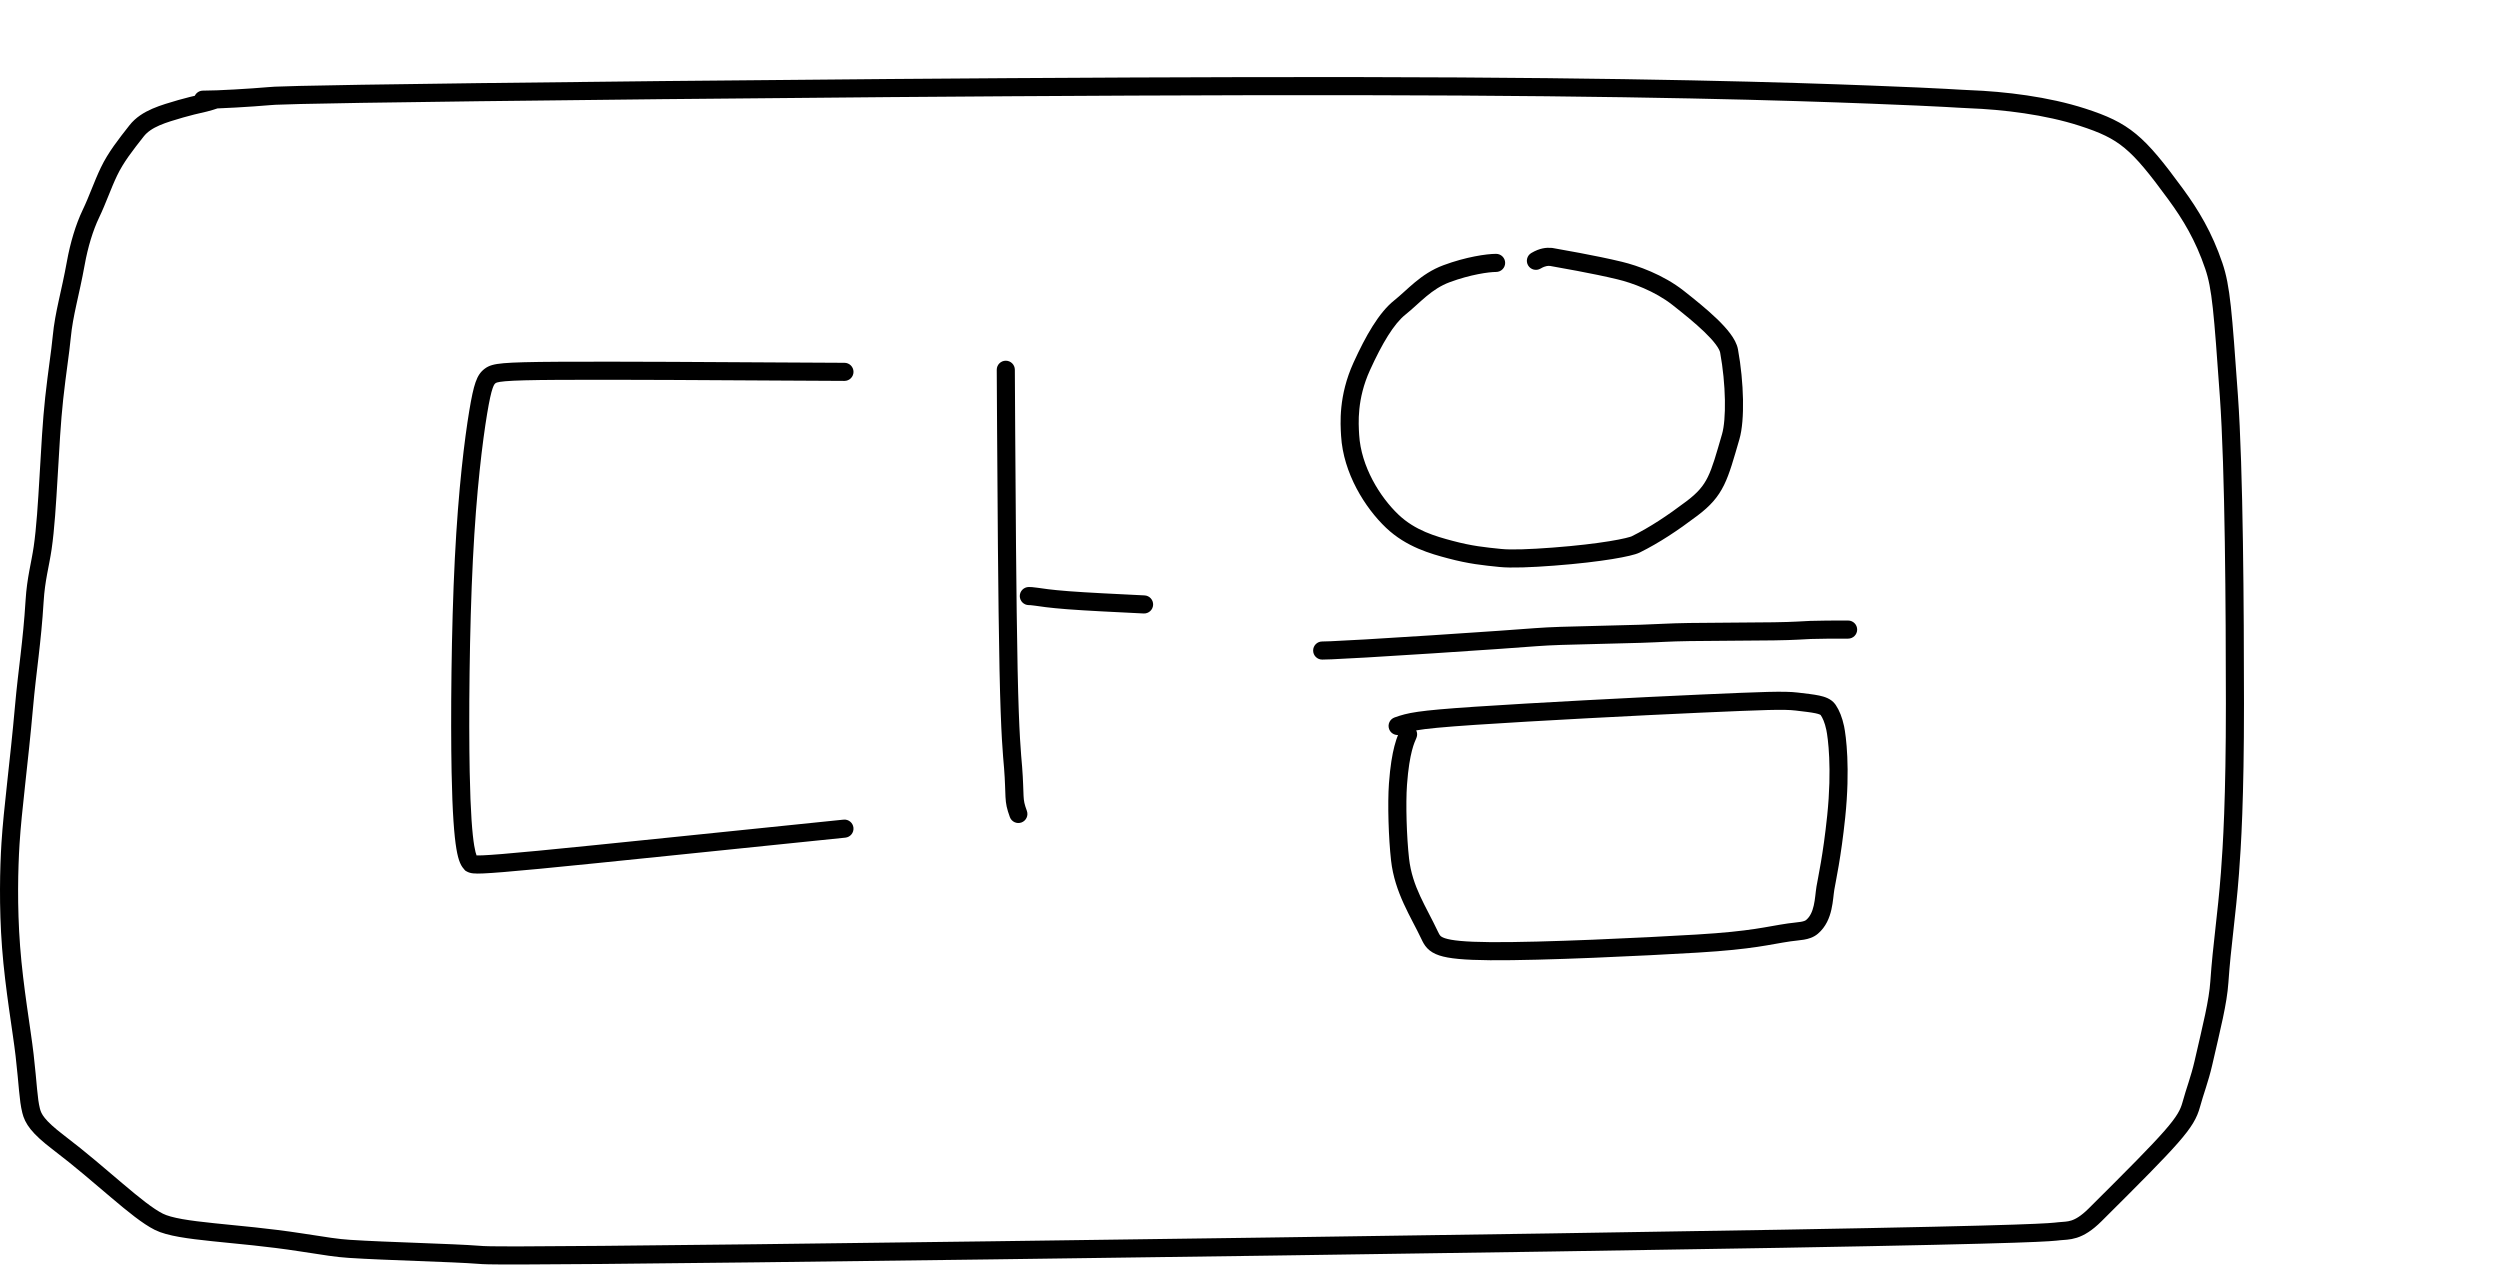
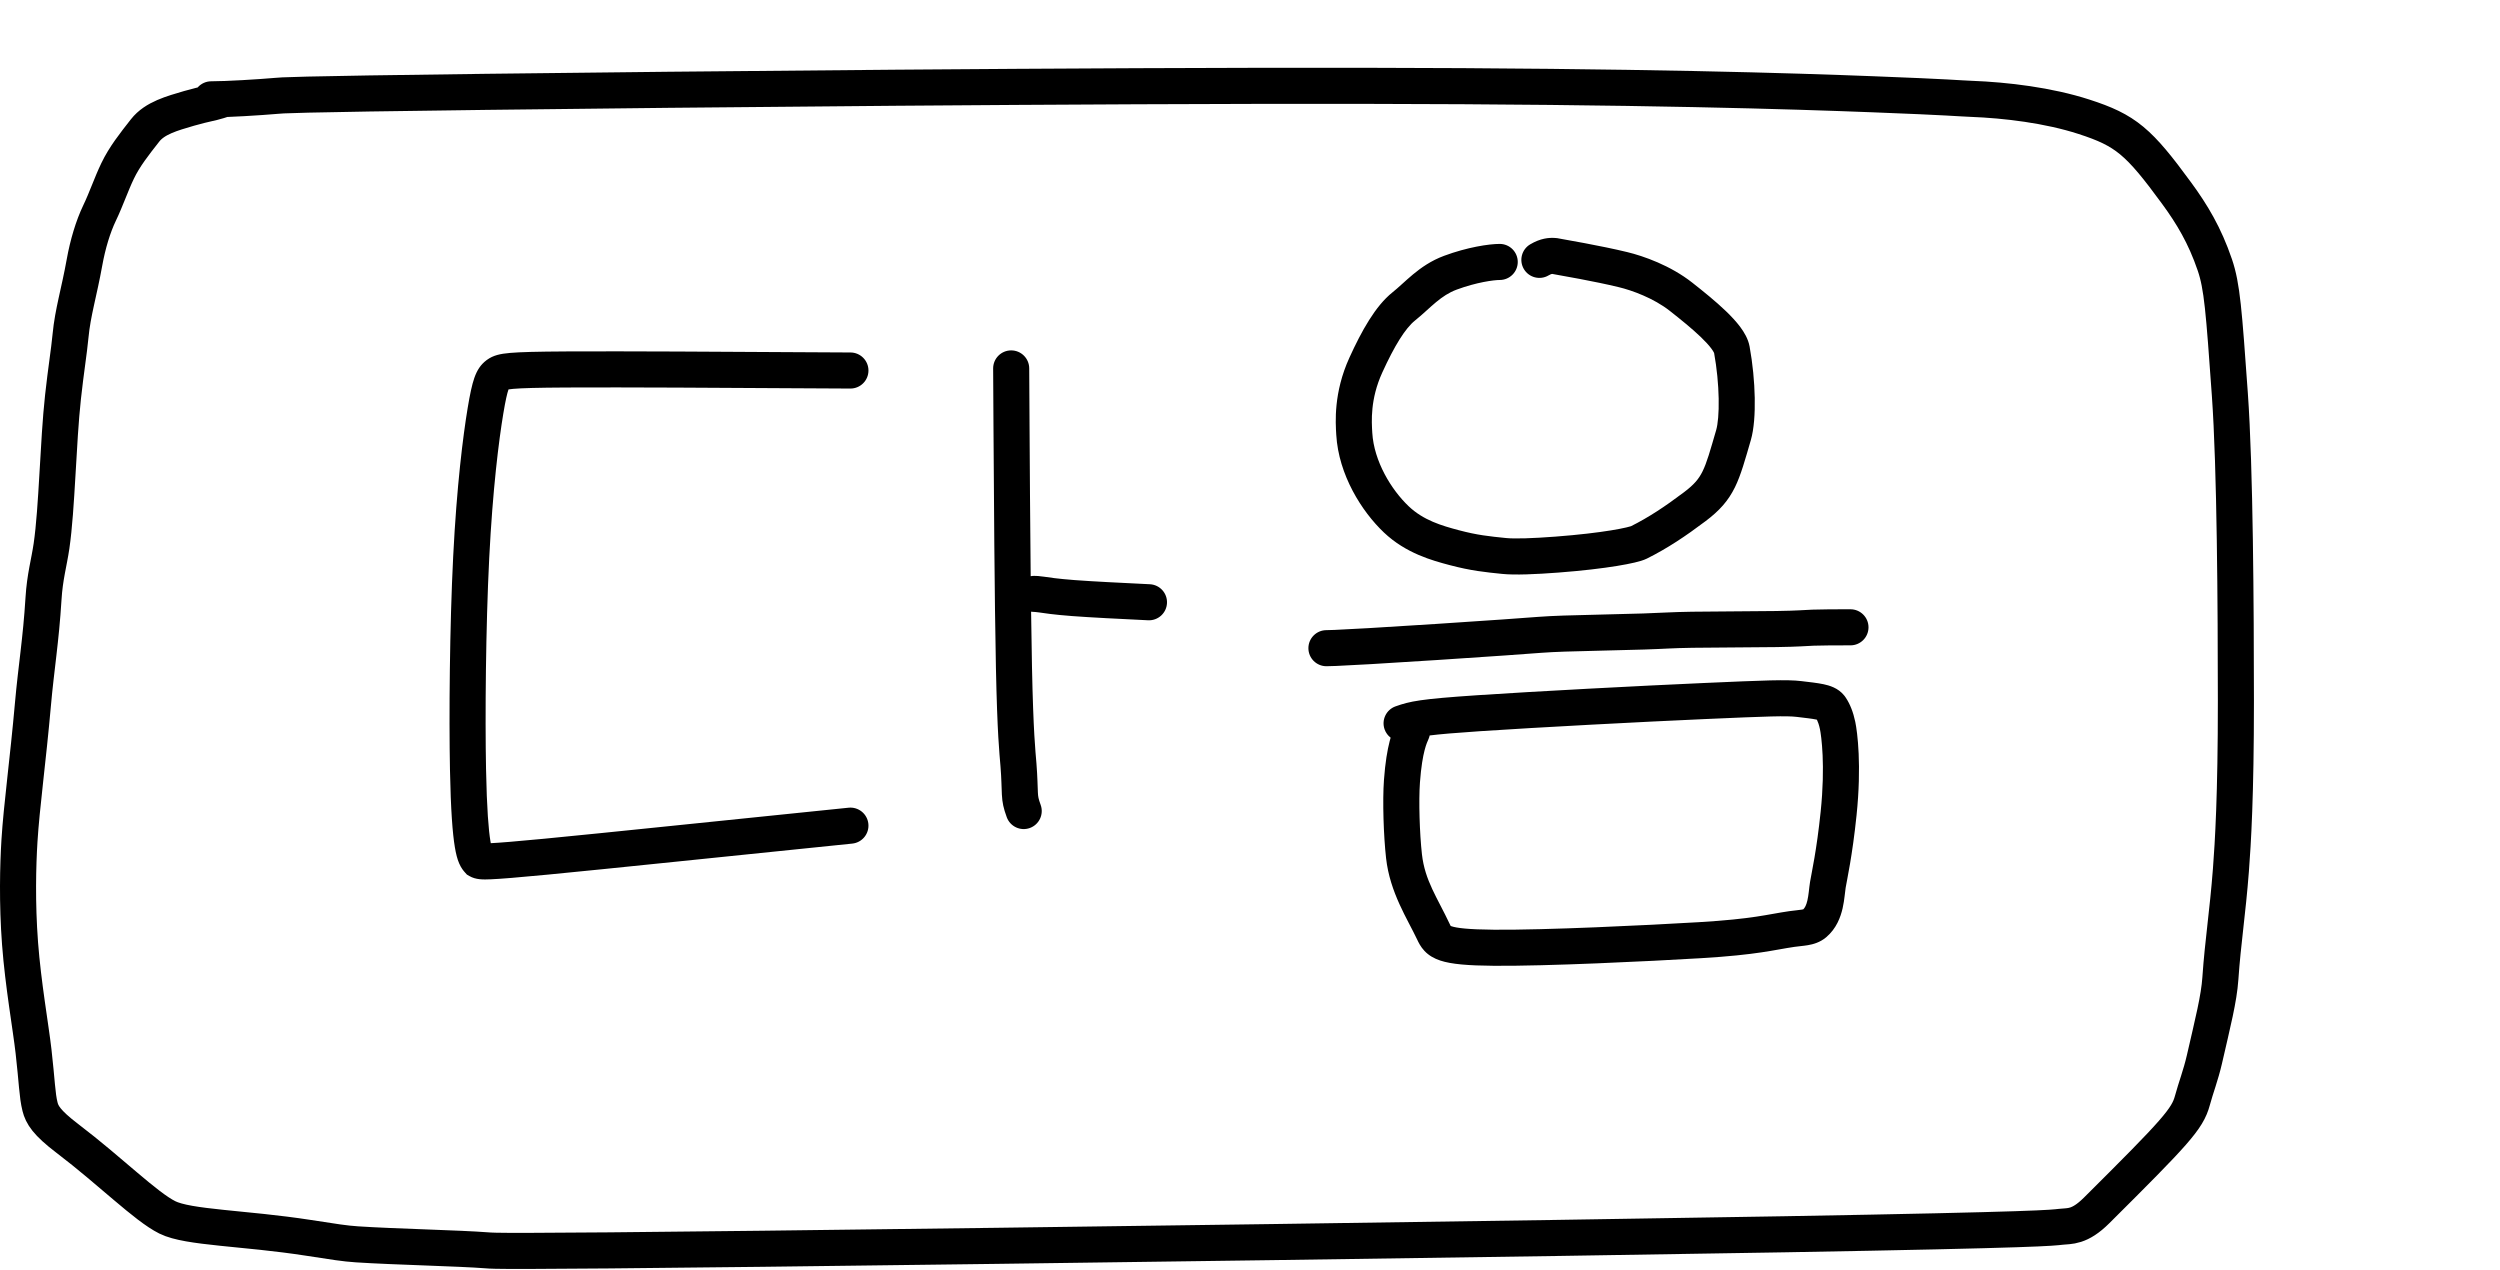
- <svg xmlns="http://www.w3.org/2000/svg" width="1381" height="699" viewBox="0 0 1381 699" fill="none">
-   <path d="M939.484 383.669C973.915 382.154 985.626 381.672 993.032 382.565C997.645 383.122 1001.79 383.556 1004.94 384.227C1007.83 384.842 1011.33 385.908 1013.56 388.761L1013.78 389.042L1014.16 389.589C1016.04 392.397 1017.65 396.326 1018.67 401.199C1019.74 406.365 1022.13 424.264 1019.3 451.486C1016.96 473.993 1014.1 486.525 1013.29 491.399C1013.07 492.691 1012.93 494.161 1012.69 496.161C1012.47 498.048 1012.17 500.225 1011.66 502.45C1010.66 506.862 1008.7 511.982 1004.21 515.788C1001.75 517.879 998.919 518.656 996.471 519.075C995.248 519.284 993.972 519.426 992.786 519.555C991.557 519.688 990.372 519.815 989.124 519.996C977.511 521.685 969.024 524.361 937.676 526.231C908.19 527.99 852.268 530.674 823.211 530.436C808.842 530.317 800.366 529.536 795.08 527.788C792.267 526.858 790.093 525.577 788.394 523.787C786.775 522.081 785.872 520.185 785.225 518.808C779.47 506.575 770.428 493.24 768.413 475.255C767.049 463.081 766.435 444.025 767.255 432.754C767.949 423.216 769.098 416.715 770.274 412.161C770.972 409.459 771.677 407.47 772.252 406.021C770.113 406.111 768.077 404.81 767.329 402.686C766.412 400.081 767.781 397.226 770.386 396.31C777.753 393.717 782.592 392.551 814.566 390.406C846.626 388.256 904.725 385.198 939.484 383.669ZM991.834 392.493C985.486 391.727 974.964 392.118 939.924 393.659C905.212 395.186 847.194 398.24 815.235 400.384C796.784 401.621 787.775 402.52 782.322 403.457C782.938 404.717 783.025 406.227 782.432 407.618C781.847 408.987 780.935 410.874 779.957 414.661C778.963 418.511 777.889 424.4 777.228 433.479C776.462 444.019 777.042 462.449 778.351 474.142C780.121 489.938 787.701 500.579 794.273 514.552C794.925 515.936 795.252 516.487 795.647 516.903C795.964 517.236 796.591 517.755 798.219 518.293C801.817 519.483 808.795 520.317 823.293 520.437C851.97 520.672 907.581 518.009 937.08 516.249C967.866 514.413 975.42 511.883 987.685 510.1C989.147 509.887 990.524 509.742 991.704 509.613C992.926 509.48 993.907 509.368 994.784 509.218C996.536 508.918 997.285 508.552 997.747 508.161C999.878 506.355 1001.13 503.664 1001.91 500.226C1002.3 498.525 1002.55 496.767 1002.76 494.978C1002.96 493.302 1003.16 491.355 1003.42 489.759C1004.31 484.397 1007.06 472.556 1009.35 450.454C1012.08 424.167 1009.72 407.308 1008.87 403.236C1008.01 399.059 1006.72 396.362 1005.7 394.949C1005.63 394.899 1005.04 394.472 1002.86 394.008C1000.28 393.459 996.81 393.094 991.834 392.493ZM308.874 199.835C341.13 199.65 400.372 200.032 431.139 200.223C461.927 200.414 464.202 200.413 466.475 200.413C469.236 200.413 471.474 202.652 471.475 205.413C471.475 208.174 469.236 210.413 466.475 210.413C464.164 210.413 461.851 210.413 431.077 210.222C400.278 210.031 341.112 209.649 308.932 209.834C292.789 209.927 284.078 210.166 279.111 210.6C274.184 211.03 273.852 211.598 273.732 211.689C273.419 211.927 272.903 212.264 272.137 214.455C271.28 216.905 270.328 221.075 269.076 228.633C266.604 243.562 263.185 270.492 261.231 309.12C259.276 347.785 258.895 397.322 259.46 426.433C259.898 449.004 260.908 460.842 261.964 467.192C262.457 470.156 262.93 471.722 263.26 472.543C263.928 472.559 264.979 472.56 266.574 472.492C271.393 472.287 280.3 471.586 297.233 469.964C331.053 466.725 396.323 459.854 465.968 452.767C468.715 452.487 471.168 454.487 471.448 457.234C471.728 459.982 469.728 462.435 466.98 462.715C397.406 469.795 332.043 476.675 298.186 479.918C281.281 481.537 272.122 482.265 267 482.483C262.282 482.685 259.859 482.583 257.723 481.34L257.038 480.942L256.511 480.353C255.925 479.698 254.998 478.659 254.136 476.649C253.359 474.84 252.691 472.389 252.1 468.833C250.918 461.728 249.902 449.285 249.462 426.627C248.893 397.32 249.275 347.547 251.244 308.615C253.215 269.647 256.671 242.338 259.211 226.999C260.465 219.424 261.528 214.498 262.696 211.156C263.954 207.557 265.47 205.405 267.691 203.721C270.106 201.89 272.765 201.116 278.241 200.638C283.681 200.163 292.799 199.927 308.874 199.835ZM555.6 199.256C558.361 199.256 560.599 201.495 560.6 204.256C560.6 205 560.599 205.739 560.79 237.659C560.981 269.579 561.363 332.561 562.132 369.757C562.899 406.858 564.036 416.298 564.623 423.655C565.214 431.066 565.243 436.532 565.413 439.662C565.573 442.611 565.833 444.038 567.245 447.937C568.185 450.533 566.843 453.399 564.247 454.34C561.651 455.28 558.783 453.937 557.843 451.341C556.153 446.675 555.649 444.281 555.428 440.205C555.216 436.309 555.245 431.843 554.655 424.45C554.061 417.003 552.907 407.345 552.135 369.964C551.364 332.677 550.982 269.61 550.791 237.719C550.6 205.829 550.6 205.04 550.6 204.256C550.6 201.495 552.838 199.256 555.6 199.256ZM1020.9 342.782C1023.66 342.783 1025.9 345.021 1025.9 347.782C1025.9 350.543 1023.66 352.782 1020.9 352.782C1012.99 352.782 1005.46 352.783 1000.38 352.976C995.463 353.162 992.432 353.557 979.847 353.748C973.541 353.844 964.931 353.892 956.396 353.94C947.842 353.989 939.362 354.038 933.263 354.136C920.983 354.333 918.707 354.703 906.445 355.101C900.437 355.295 892.264 355.488 884.184 355.681C876.087 355.873 868.085 356.065 862.369 356.258C850.995 356.642 848.893 357.009 829.121 358.39C809.473 359.762 773.547 362.141 754.769 363.203C734.537 364.347 732.073 364.356 730.377 364.356C727.616 364.356 725.377 362.118 725.377 359.356C725.377 356.595 727.616 354.356 730.377 354.356C731.737 354.356 733.906 354.366 754.205 353.219C772.916 352.161 808.789 349.785 828.425 348.414C847.936 347.052 850.419 346.655 862.032 346.264C867.809 346.069 875.868 345.875 883.947 345.683C892.045 345.49 900.167 345.298 906.121 345.105C917.783 344.727 920.855 344.333 933.102 344.137C939.266 344.038 947.805 343.989 956.34 343.94C964.894 343.892 973.448 343.844 979.694 343.749C992.214 343.559 994.531 343.19 1000 342.982C1005.32 342.781 1013.07 342.782 1020.9 342.782ZM568.331 324.263C569.368 324.263 570.371 324.285 573.248 324.694C575.925 325.075 580.369 325.818 590.384 326.58C600.49 327.349 616.068 328.11 632.235 328.898C634.993 329.033 637.12 331.378 636.985 334.136C636.851 336.894 634.506 339.021 631.748 338.887C615.645 338.101 599.901 337.334 589.625 336.552C579.257 335.763 574.534 334.978 571.84 334.595C570.553 334.412 569.808 334.332 569.335 334.296C568.904 334.263 568.672 334.263 568.331 334.263C565.57 334.263 563.331 332.024 563.331 329.263C563.331 326.501 565.57 324.263 568.331 324.263ZM845.892 139.765C850.58 136.991 854.203 136.717 856.927 136.928L857.46 136.976L857.67 136.997L857.877 137.036C860.783 137.583 881.572 141.113 895.944 144.615H895.943C904.491 146.669 918.76 151.692 930.085 160.616C935.986 165.266 942.843 170.76 948.422 176.133C951.212 178.82 953.789 181.579 955.799 184.277C957.744 186.89 959.485 189.873 960.053 192.981C961.734 202.192 962.665 211.972 962.831 220.668C962.994 229.237 962.425 237.21 960.86 242.588C957.656 253.598 955.488 261.566 952.37 267.915C949.074 274.626 944.768 279.495 937.633 284.873C926.501 293.263 916.729 299.754 905.818 305.199C904.472 305.871 902.398 306.465 900.095 307.008C897.633 307.588 894.433 308.214 890.535 308.847C882.732 310.114 871.984 311.433 858.476 312.459C845.953 313.41 834.8 313.861 828.381 313.206C818.937 312.242 811.465 311.514 799.85 308.429C790.431 305.927 776.894 302.23 765.663 291.567C754.047 280.539 742.02 261.398 740.814 240.765C740.423 234.067 739.321 218.673 747.674 200.332C754.396 185.572 761.665 172.726 770.118 165.978C771.913 164.545 773.672 162.969 775.569 161.253C777.434 159.567 779.438 157.74 781.572 155.971C785.88 152.399 790.907 148.894 797.362 146.499C809.761 141.9 821.152 140.226 826.446 140.226C829.207 140.226 831.446 142.464 831.446 145.226C831.446 147.987 829.207 150.225 826.446 150.226C822.55 150.226 812.342 151.608 800.841 155.874C795.827 157.734 791.782 160.496 787.955 163.669C786.022 165.272 784.193 166.937 782.276 168.67C780.393 170.373 778.423 172.144 776.357 173.793C769.984 178.881 763.537 189.629 756.774 204.477C749.485 220.483 750.425 233.8 750.798 240.182C751.816 257.606 762.22 274.509 772.549 284.315C781.745 293.046 792.969 296.254 802.417 298.764C813.217 301.633 820.02 302.301 829.396 303.258C834.798 303.809 845.091 303.446 857.719 302.487C870.995 301.479 881.456 300.191 888.932 298.977C892.673 298.369 895.632 297.786 897.802 297.274C898.888 297.019 899.743 296.788 900.38 296.593C900.696 296.495 900.939 296.413 901.116 296.347C901.301 296.278 901.368 296.245 901.353 296.252C911.52 291.178 920.754 285.073 931.614 276.888C937.805 272.222 940.942 268.502 943.394 263.508C946.025 258.151 947.911 251.297 951.259 239.794C952.391 235.903 952.991 229.158 952.833 220.858C952.677 212.686 951.797 203.443 950.215 194.777C950.059 193.924 949.397 192.424 947.778 190.25C946.223 188.161 944.071 185.827 941.484 183.336C936.309 178.351 929.818 173.138 923.895 168.471C914.105 160.755 901.343 156.196 893.593 154.335L893.585 154.333L893.576 154.331C879.893 150.997 860.268 147.642 856.298 146.912C855.664 146.854 855.072 146.847 854.37 146.979C853.603 147.125 852.498 147.476 850.984 148.371C848.608 149.777 845.542 148.99 844.136 146.614C842.729 144.238 843.516 141.171 845.892 139.765Z" fill="black" />
-   <path d="M112.111 55.067C120.92 55.067 138.724 53.968 148.433 53.127C150.953 52.908 153.146 52.302 264.469 50.92C375.792 49.538 596.174 47.339 751.197 47.581C906.22 47.822 989.206 50.57 1033.33 52.261C1077.46 53.951 1080.2 54.501 1087.66 54.784C1107.2 55.525 1130.66 58.364 1150.34 64.734C1173.56 72.252 1180.69 78.349 1201.75 107.135C1210.22 118.707 1217.33 130.476 1222.91 146.871C1226.97 158.811 1227.91 172.144 1231.23 218.667C1234.15 259.623 1234.55 336.085 1234.58 388.628C1234.6 441.171 1232.95 467.551 1231.83 482.24C1229.98 506.371 1227.39 521.876 1225.98 542.394C1225.21 553.693 1221.83 566.809 1217.12 587.368C1215.09 596.183 1212.4 602.948 1210.45 610.167C1207.68 620.364 1201.31 627.362 1157.33 671.095C1147.8 680.568 1142.52 679.589 1137.51 680.139C1132.5 680.688 1127 681.787 984.576 684.277C842.152 686.767 562.966 690.614 417.494 692.321C272.022 694.028 268.724 693.478 265.102 693.195C249.299 691.96 213.966 691.247 192.924 689.864C186.03 689.412 180.408 688.482 166.094 686.267C130.157 680.706 99.404 680.721 87.771 674.918C75.63 668.86 56.753 649.728 32.338 631.143C20.769 622.335 18.299 617.986 17.192 613.564C15.561 607.054 15.518 599.683 13.594 582.871C12.043 569.309 7.824 545.725 6.117 523.109C4.41 500.493 4.959 479.609 5.792 466.102C6.967 447.038 10.505 421.653 13.278 390.302C15.041 370.361 17.716 354.937 19.123 331.88C19.864 319.748 22.179 312.137 23.562 302.702C26.626 281.788 27.175 245.188 29.94 219.999C31.582 205.034 33.271 194.993 34.112 186.116C35.339 173.161 38.833 162.251 41.873 145.339C43.653 135.43 46.594 125.613 50.2 118.102C53.93 110.331 56.586 102.297 60.192 94.786C64.013 86.826 69.343 80.081 75.447 72.303C80.873 65.389 90.427 62.861 99.862 60.071C103.75 58.964 108.197 57.848 113.185 56.74C115.425 56.182 117.073 55.633 118.772 55.067" stroke="black" stroke-width="10" stroke-linecap="round" />
+ <svg xmlns="http://www.w3.org/2000/svg" width="1386" height="704" viewBox="0 0 1386 704" fill="none">
+   <path d="M944.265 378.674C978.39 377.173 990.696 376.644 998.631 377.602C1003.06 378.137 1007.54 378.604 1010.98 379.336C1013.99 379.976 1019.09 381.318 1022.5 385.678L1022.83 386.109L1023.3 386.791C1025.64 390.269 1027.45 394.85 1028.56 400.182C1029.75 405.895 1032.15 424.314 1029.27 452.003C1026.92 474.712 1023.99 487.588 1023.22 492.22C1023.03 493.36 1022.91 494.59 1022.66 496.753C1022.43 498.689 1022.11 501.076 1021.54 503.563C1020.42 508.461 1018.12 514.796 1012.45 519.603C1008.98 522.544 1005.11 523.525 1002.31 524.003C1000.92 524.242 999.496 524.398 998.327 524.525C997.073 524.662 995.985 524.777 994.844 524.943C983.558 526.585 974.603 529.336 942.974 531.223C913.495 532.981 857.417 535.676 828.17 535.436C813.866 535.318 804.641 534.562 798.511 532.535C795.106 531.41 792.158 529.748 789.767 527.23C787.537 524.879 786.346 522.31 785.7 520.937C780.355 509.575 770.582 494.892 768.444 475.812C767.054 463.398 766.422 444.027 767.268 432.391C767.979 422.624 769.167 415.818 770.433 410.911C770.611 410.223 770.791 409.575 770.969 408.966C769.475 407.825 768.283 406.252 767.612 404.346C765.779 399.136 768.516 393.426 773.725 391.593C781.815 388.746 787.293 387.559 819.231 385.417C851.342 383.263 909.481 380.204 944.265 378.674ZM996.234 397.458C990.415 396.756 980.489 397.1 945.143 398.654C910.456 400.18 852.479 403.232 820.57 405.372C806.569 406.311 798.12 407.051 792.613 407.738C792.48 408.358 792.288 408.975 792.03 409.58C791.435 410.976 790.669 412.538 789.798 415.911C788.894 419.409 787.859 424.992 787.216 433.842C786.476 444.016 787.037 462.132 788.32 473.585C789.967 488.287 796.816 497.58 803.798 512.423C804.01 512.875 804.159 513.167 804.254 513.347C804.378 513.4 804.553 513.468 804.789 513.546C807.544 514.457 813.771 515.317 828.334 515.437C856.821 515.671 912.277 513.018 941.782 511.258C972.286 509.438 979.373 506.983 991.966 505.151C993.535 504.923 995.008 504.768 996.163 504.643C997.402 504.508 998.236 504.411 998.94 504.29C999.344 504.221 999.608 504.156 999.766 504.112C1000.62 503.263 1001.43 501.801 1002.04 499.113C1002.37 497.676 1002.59 496.126 1002.8 494.386C1002.98 492.873 1003.2 490.686 1003.49 488.939C1004.42 483.334 1007.11 471.837 1009.38 449.939C1012.06 424.119 1009.71 407.781 1008.98 404.255C1008.47 401.792 1007.82 400.082 1007.3 399.008C1007.16 398.974 1007 398.936 1006.82 398.898C1004.53 398.409 1001.39 398.081 996.234 397.458ZM313.845 194.835C346.138 194.649 405.419 195.032 436.17 195.223C466.965 195.414 469.221 195.413 471.474 195.413C476.997 195.413 481.474 199.891 481.474 205.413C481.474 210.936 476.997 215.413 471.474 215.413C469.144 215.413 466.813 215.413 436.046 215.222C405.231 215.031 346.102 214.649 313.96 214.834C297.783 214.927 289.276 215.168 284.546 215.581C283.328 215.687 282.495 215.794 281.939 215.884C281.914 215.953 281.884 216.026 281.856 216.106C281.156 218.11 280.259 221.901 279.009 229.449C276.571 244.173 273.169 270.915 271.224 309.373C269.276 347.904 268.896 397.324 269.459 426.336C269.896 448.863 270.903 460.399 271.896 466.372C271.962 466.766 272.026 467.128 272.089 467.46C276.923 467.224 285.653 466.529 301.757 464.986C335.559 461.749 400.782 454.883 470.462 447.792C475.956 447.233 480.863 451.234 481.423 456.729C481.982 462.223 477.981 467.13 472.486 467.69C402.947 474.766 337.538 481.651 303.663 484.896C286.772 486.513 277.487 487.254 272.214 487.479C267.747 487.669 263.809 487.758 260.207 485.662L258.84 484.866L257.785 483.688C257.044 482.86 255.712 481.351 254.541 478.621C253.541 476.291 252.79 473.401 252.167 469.652C250.923 462.17 249.904 449.424 249.463 426.724C248.892 397.319 249.275 347.427 251.251 308.362C253.23 269.225 256.703 241.726 259.277 226.183C260.533 218.598 261.653 213.294 262.976 209.507C264.48 205.203 266.495 202.143 269.671 199.735L270.006 199.488C273.474 196.981 277.237 196.143 282.807 195.656C288.483 195.161 297.804 194.927 313.845 194.835ZM560.599 194.256C566.122 194.256 570.599 198.733 570.599 204.256C570.599 204.98 570.599 205.695 570.79 237.63C570.909 257.474 571.1 289.288 571.413 319.448C572.034 319.328 572.675 319.263 573.331 319.263C574.642 319.263 575.883 319.308 578.952 319.744C581.62 320.124 585.925 320.846 595.764 321.595C605.785 322.357 621.28 323.114 637.478 323.904C642.995 324.173 647.248 328.864 646.979 334.38C646.71 339.896 642.021 344.15 636.505 343.881C620.434 343.097 604.607 342.326 594.246 341.537C583.702 340.735 578.838 339.929 576.136 339.545C574.905 339.37 574.276 339.306 573.952 339.281C573.713 339.263 573.63 339.263 573.331 339.263C572.755 339.263 572.19 339.211 571.641 339.117C571.783 350.263 571.946 360.706 572.131 369.653C572.895 406.615 574.024 415.946 574.607 423.258C575.199 430.678 575.256 436.644 575.405 439.391C575.535 441.776 575.674 442.719 576.947 446.233C578.828 451.426 576.142 457.16 570.949 459.041C565.756 460.922 560.022 458.237 558.141 453.044C556.313 447.994 555.688 445.117 555.435 440.477C555.203 436.197 555.26 432.231 554.671 424.848C554.073 417.356 552.911 407.588 552.136 370.067C551.364 332.736 550.982 269.625 550.791 237.749C550.6 205.873 550.599 205.059 550.599 204.256C550.6 198.733 555.077 194.256 560.599 194.256ZM1025.9 337.782C1031.42 337.783 1035.9 342.26 1035.9 347.782C1035.9 353.305 1031.42 357.782 1025.9 357.782C1017.95 357.782 1010.53 357.784 1005.57 357.972C1000.93 358.148 997.541 358.555 984.923 358.747C978.587 358.844 969.95 358.892 961.425 358.941C952.86 358.989 944.411 359.037 938.343 359.135C926.047 359.332 924.17 359.691 911.606 360.098C905.572 360.293 897.373 360.487 889.304 360.679C881.197 360.872 873.224 361.063 867.538 361.255C856.284 361.635 854.373 361.987 834.47 363.377C814.815 364.75 778.863 367.132 760.052 368.195C739.852 369.337 737.241 369.357 735.377 369.357C729.854 369.357 725.377 364.879 725.377 359.357C725.377 353.834 729.854 349.357 735.377 349.357C736.569 349.357 738.589 349.376 758.923 348.227C777.6 347.171 813.447 344.797 833.076 343.426C852.457 342.073 855.13 341.662 866.863 341.266C872.671 341.07 880.758 340.877 888.828 340.685C896.935 340.492 905.031 340.301 910.959 340.108C922.32 339.74 925.791 339.334 938.021 339.138C944.217 339.038 952.786 338.989 961.311 338.941C969.876 338.892 978.401 338.845 984.618 338.75C997.104 338.56 999.064 338.204 1004.82 337.986C1010.25 337.781 1018.11 337.782 1025.9 337.782ZM848.346 135.462C854.054 132.084 858.721 131.672 862.272 131.94L862.968 132.002L863.388 132.045L863.803 132.123C866.541 132.639 887.585 136.214 902.128 139.758L902.127 139.759C911.075 141.911 926.092 147.164 938.18 156.69C944.07 161.331 951.111 166.965 956.891 172.531C959.782 175.316 962.572 178.287 964.808 181.291C966.917 184.123 969.197 187.847 969.971 192.083C971.702 201.566 972.659 211.615 972.83 220.573C972.996 229.278 972.442 237.864 970.661 243.985C967.529 254.748 965.22 263.274 961.858 270.119C958.141 277.689 953.25 283.132 945.642 288.866C934.375 297.358 924.334 304.042 913.052 309.673C911.127 310.633 908.533 311.334 906.241 311.874C903.633 312.488 900.313 313.136 896.337 313.782C888.369 315.077 877.478 316.41 863.854 317.444C851.384 318.391 839.8 318.887 832.873 318.18C823.396 317.212 815.589 316.455 803.565 313.261C794.161 310.763 779.469 306.821 767.221 295.193C754.96 283.554 742.122 263.294 740.823 241.057C740.423 234.201 739.239 217.768 748.124 198.26C754.826 183.544 762.506 169.649 771.999 162.07C773.658 160.746 775.312 159.267 777.216 157.545C779.055 155.882 781.147 153.975 783.381 152.122C787.929 148.351 793.448 144.473 800.624 141.811C813.471 137.045 825.454 135.226 831.446 135.226C836.969 135.226 841.446 139.703 841.446 145.226C841.446 150.748 836.969 155.225 831.446 155.226C828.248 155.226 818.632 156.463 807.579 160.563C803.286 162.155 799.733 164.544 796.146 167.518C794.313 169.038 792.573 170.623 790.631 172.379C788.754 174.076 786.678 175.943 784.477 177.7C779.145 181.958 773.108 191.657 766.325 206.549C759.567 221.388 760.425 233.667 760.789 239.891C761.713 255.711 771.306 271.494 780.991 280.689C789.17 288.453 799.238 291.417 808.7 293.931C819.093 296.692 825.561 297.329 834.904 298.283C839.797 298.783 849.66 298.465 862.341 297.502C875.501 296.503 885.818 295.229 893.13 294.041C896.793 293.446 899.631 292.884 901.655 292.407C903.994 291.856 904.508 291.584 904.121 291.777C913.915 286.89 922.88 280.977 933.604 272.895C939.323 268.585 941.875 265.439 943.906 261.304C946.293 256.443 948.039 250.146 951.458 238.397C952.374 235.25 952.989 229.118 952.834 220.954C952.683 213.044 951.829 204.07 950.297 195.676C950.347 195.949 950.223 195.19 948.768 193.236C947.44 191.453 945.502 189.33 943.016 186.937C938.042 182.146 931.734 177.073 925.801 172.398C916.781 165.289 904.779 160.963 897.426 159.197L897.392 159.19C884.142 155.961 865.258 152.715 860.644 151.875C860.458 151.866 860.381 151.877 860.3 151.893C860.164 151.918 859.601 152.041 858.531 152.674C853.778 155.486 847.644 153.913 844.832 149.16C842.02 144.407 843.593 138.274 848.346 135.462Z" fill="black" />
+   <path d="M117.111 55.067C125.92 55.067 143.724 53.968 153.433 53.127C155.953 52.908 158.146 52.302 269.469 50.92C380.792 49.538 601.174 47.339 756.197 47.581C911.22 47.822 994.206 50.57 1038.33 52.261C1082.46 53.951 1085.2 54.501 1092.66 54.784C1112.2 55.525 1135.66 58.364 1155.34 64.734C1178.56 72.252 1185.69 78.349 1206.75 107.135C1215.22 118.707 1222.33 130.476 1227.91 146.871C1231.97 158.811 1232.91 172.144 1236.23 218.667C1239.15 259.623 1239.55 336.085 1239.58 388.628C1239.6 441.171 1237.95 467.551 1236.83 482.24C1234.98 506.371 1232.39 521.876 1230.98 542.394C1230.21 553.693 1226.83 566.809 1222.12 587.368C1220.09 596.183 1217.4 602.948 1215.45 610.167C1212.68 620.364 1206.31 627.362 1162.33 671.095C1152.8 680.568 1147.52 679.589 1142.51 680.139C1137.5 680.688 1132 681.787 989.576 684.277C847.152 686.767 567.966 690.614 422.494 692.321C277.022 694.028 273.724 693.478 270.102 693.195C254.299 691.96 218.966 691.247 197.924 689.864C191.03 689.412 185.408 688.482 171.094 686.267C135.157 680.706 104.404 680.721 92.771 674.918C80.63 668.86 61.753 649.728 37.338 631.143C25.769 622.335 23.299 617.986 22.192 613.564C20.561 607.054 20.518 599.683 18.594 582.871C17.043 569.309 12.824 545.725 11.117 523.109C9.41 500.493 9.959 479.609 10.792 466.102C11.967 447.038 15.505 421.653 18.278 390.302C20.041 370.361 22.716 354.937 24.123 331.88C24.864 319.748 27.179 312.137 28.562 302.702C31.626 281.788 32.175 245.188 34.94 219.999C36.583 205.034 38.271 194.993 39.112 186.116C40.339 173.161 43.833 162.251 46.873 145.339C48.653 135.43 51.594 125.613 55.2 118.102C58.93 110.331 61.586 102.297 65.192 94.786C69.013 86.826 74.343 80.081 80.447 72.303C85.873 65.389 95.427 62.861 104.862 60.071C108.75 58.964 113.197 57.848 118.185 56.74C120.425 56.182 122.073 55.633 123.772 55.067" stroke="black" stroke-width="20" stroke-linecap="round" />
</svg>
